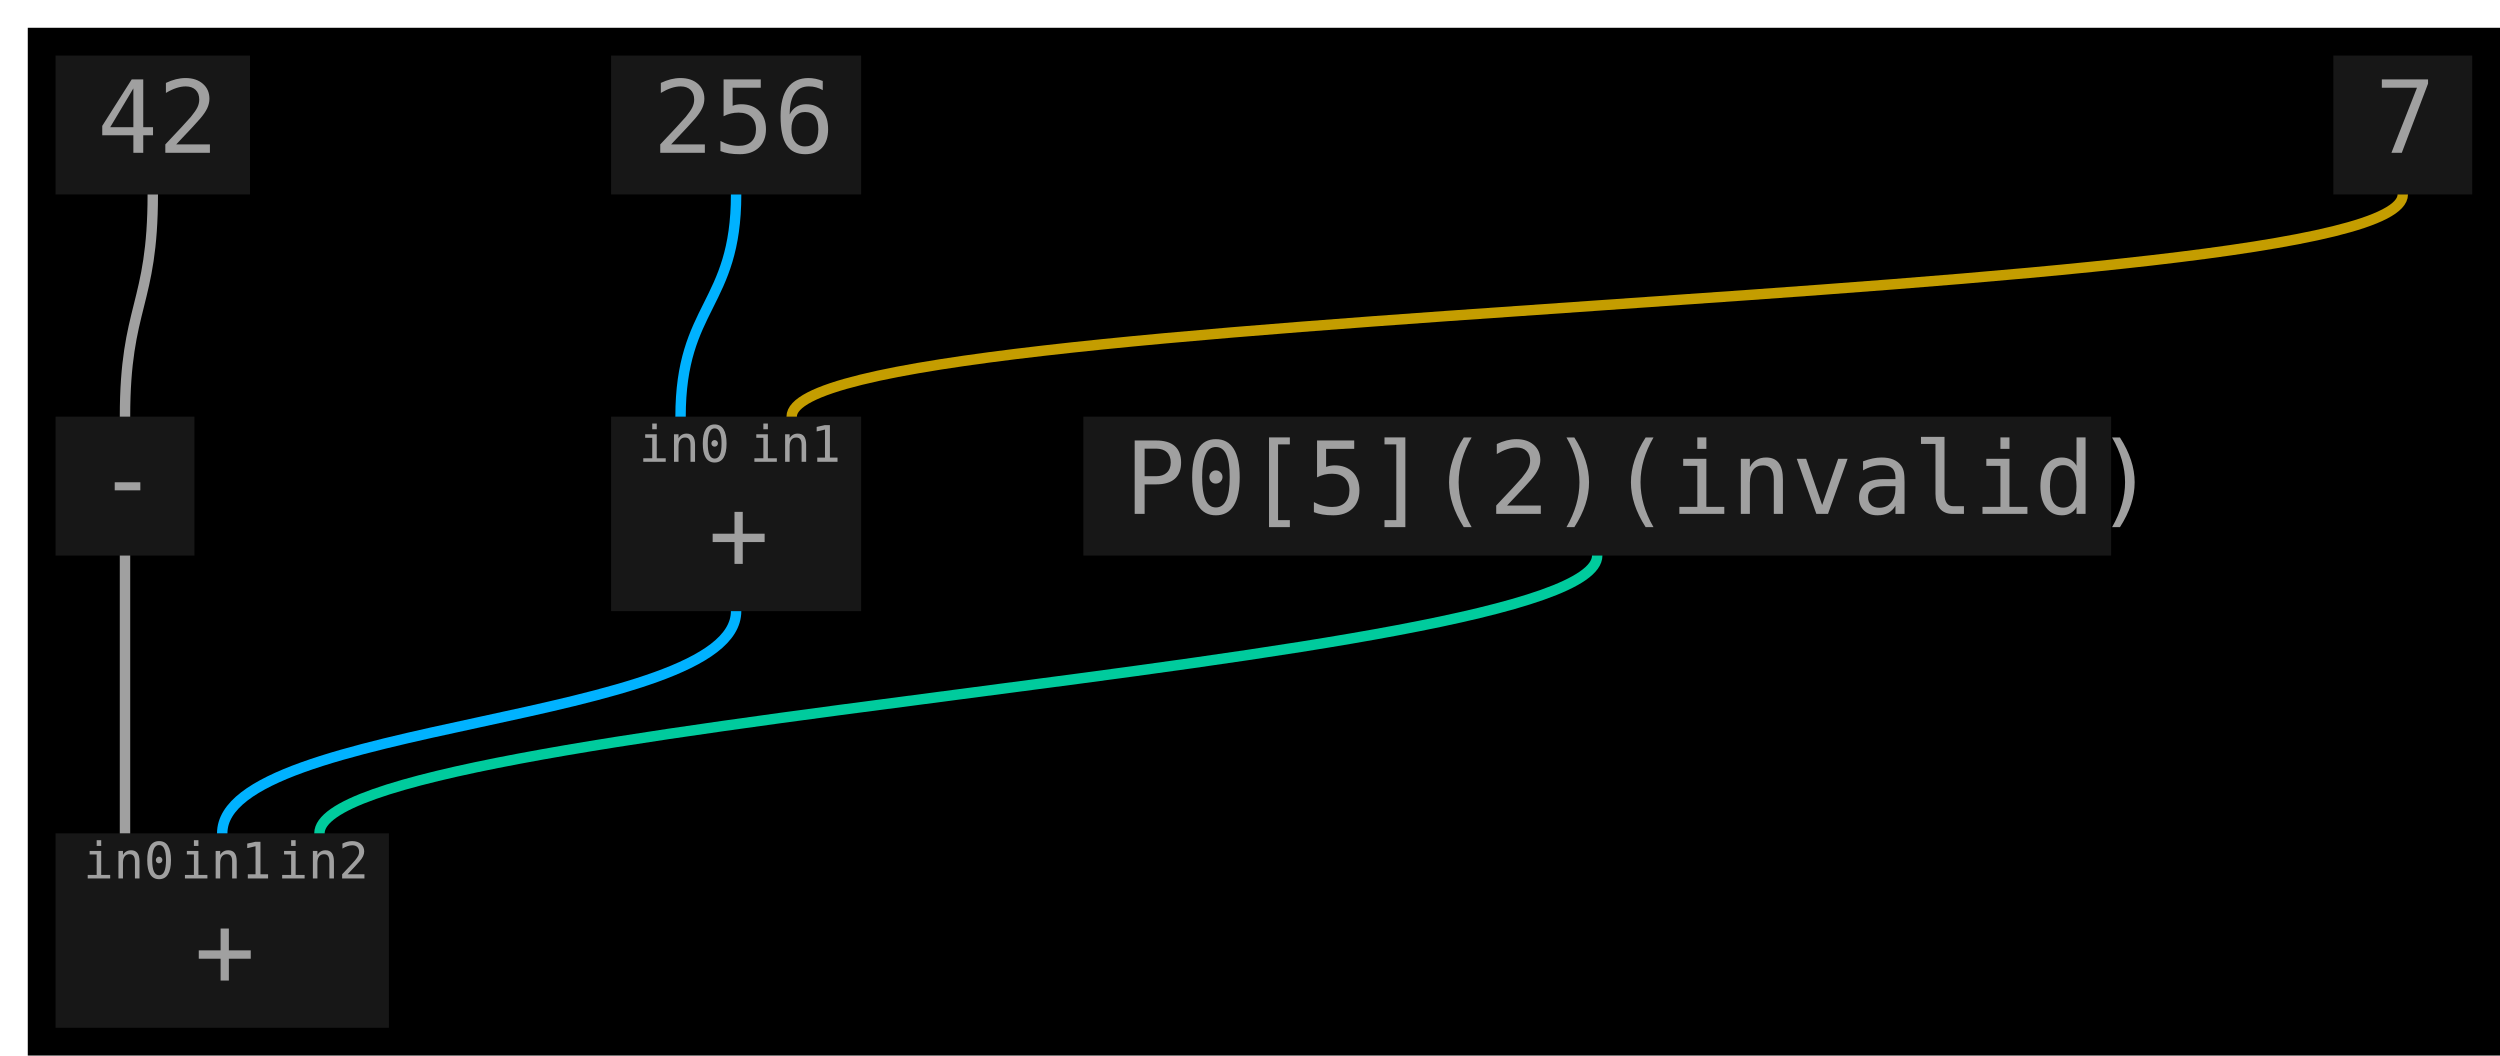
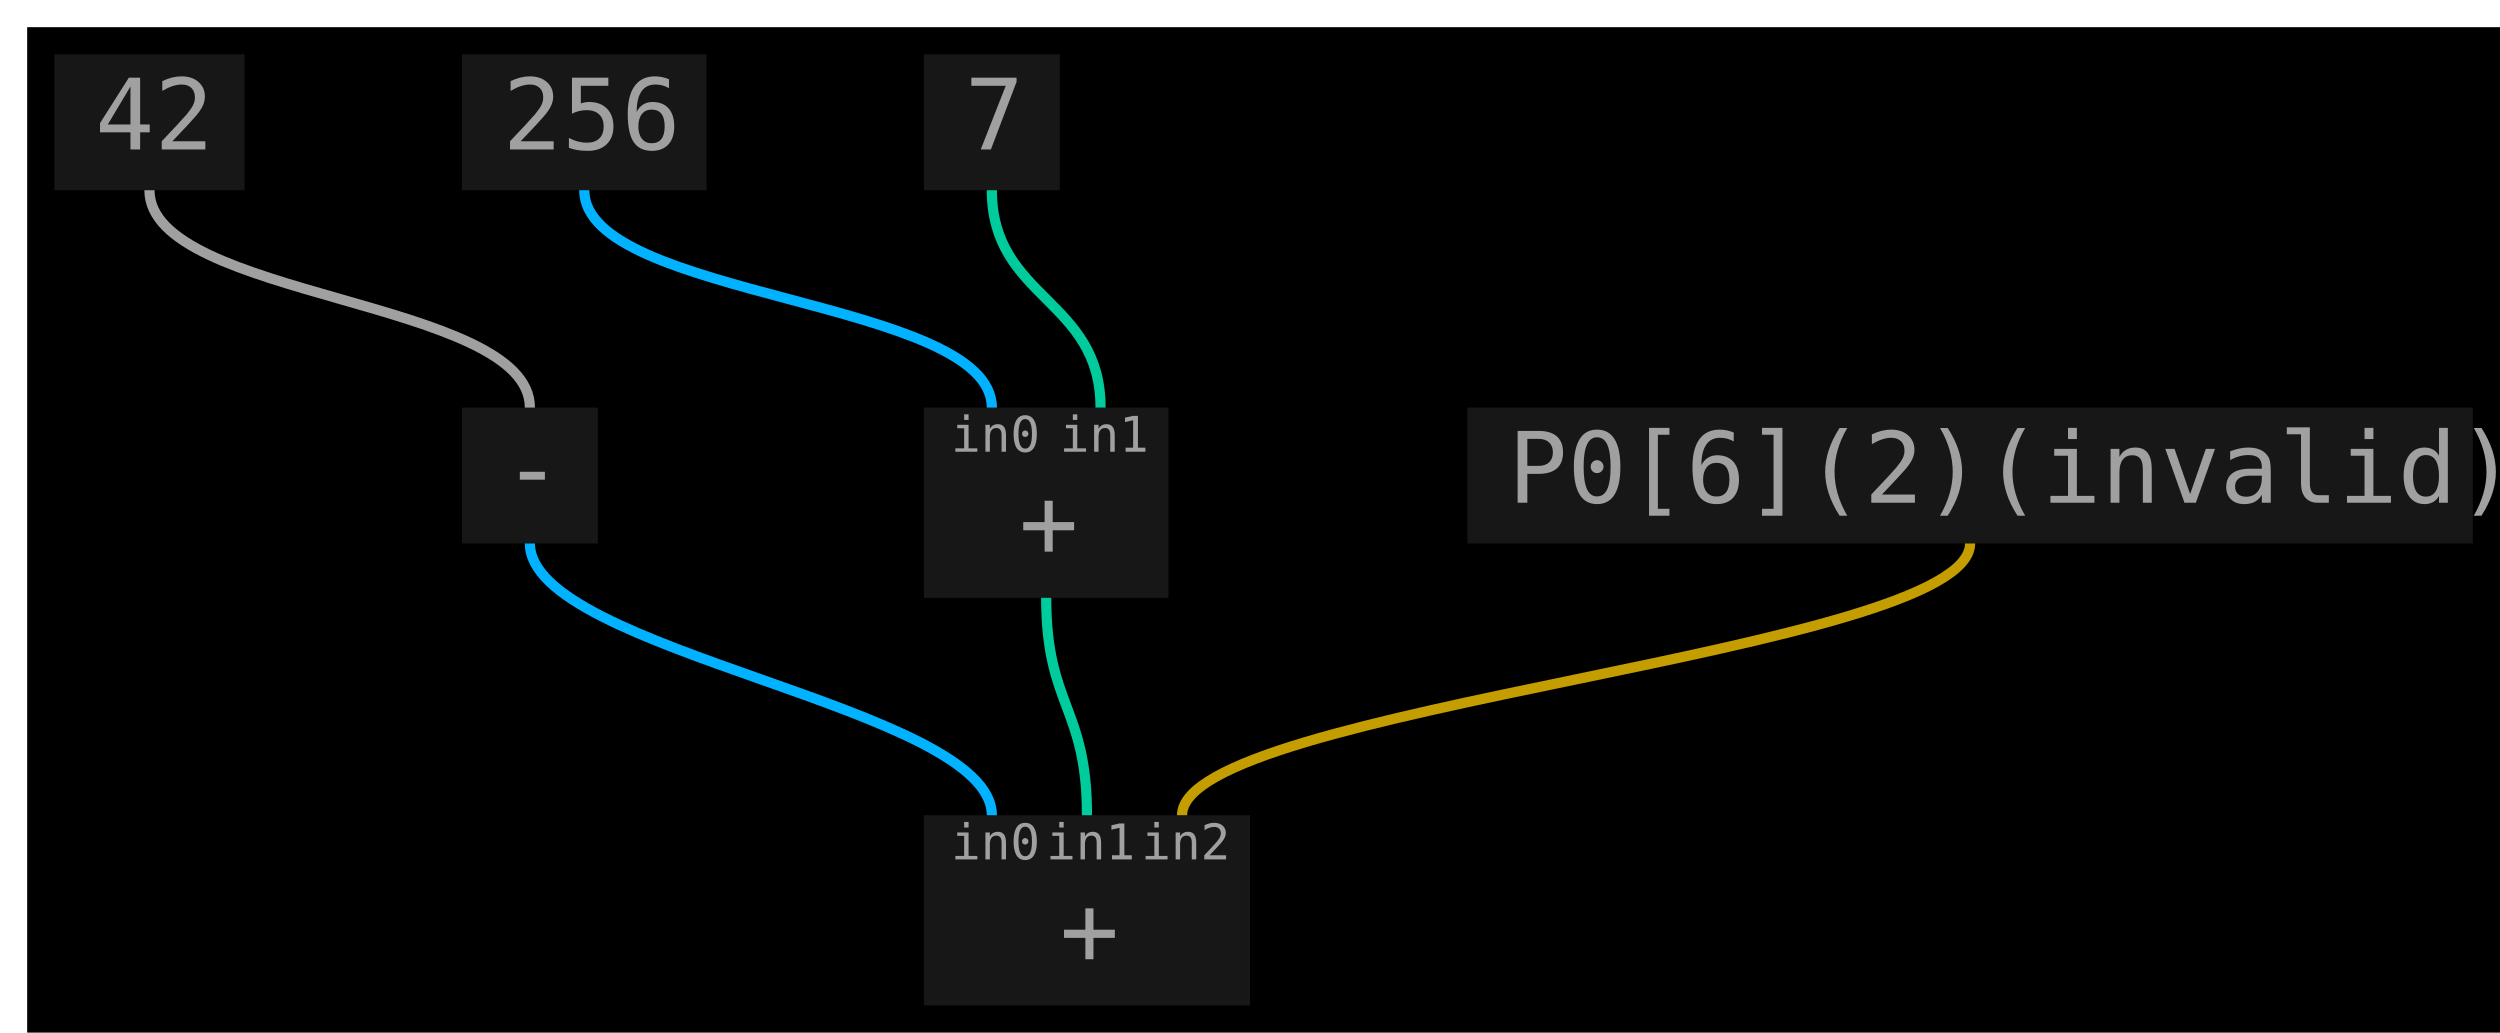
- <svg xmlns="http://www.w3.org/2000/svg" preserveAspectRatio="meet" viewBox="-128 -128 11520 4864" width="100%" height="100%" version="1.1">
-   <rect fill="#000" x="0" y="0" width="11392" height="4736" />
+ <svg xmlns="http://www.w3.org/2000/svg" preserveAspectRatio="meet" viewBox="-128 -128 11776 4864" width="100%" height="100%" version="1.1">
+   <rect fill="#000" x="0" y="0" width="11648" height="4736" />
  <rect fill="#171717" x="128" y="128" width="896" height="640" />
  <polyline stroke="#0000" stroke-width="0" points="128,128 1024,128 1024,768 128,768 128,128" fill="#0000" />
-   <rect fill="#171717" x="128" y="1792" width="640" height="640" />
-   <polyline stroke="#0000" stroke-width="0" points="128,1792 768,1792 768,2432 128,2432 128,1792" fill="#0000" />
-   <rect fill="#171717" x="128" y="3712" width="1536" height="896" />
-   <polyline stroke="#0000" stroke-width="0" points="128,3712 1664,3712 1664,4608 128,4608 128,3712" fill="#0000" />
-   <rect fill="#171717" x="2688" y="128" width="1152" height="640" />
-   <polyline stroke="#0000" stroke-width="0" points="2688,128 3840,128 3840,768 2688,768 2688,128" fill="#0000" />
-   <rect fill="#171717" x="2688" y="1792" width="1152" height="896" />
-   <polyline stroke="#0000" stroke-width="0" points="2688,1792 3840,1792 3840,2688 2688,2688 2688,1792" fill="#0000" />
-   <rect fill="#171717" x="4864" y="1792" width="4736" height="640" />
-   <polyline stroke="#0000" stroke-width="0" points="4864,1792 9600,1792 9600,2432 4864,2432 4864,1792" fill="#0000" />
-   <rect fill="#171717" x="10624" y="128" width="640" height="640" />
-   <polyline stroke="#0000" stroke-width="0" points="10624,128 11264,128 11264,768 10624,768 10624,128" fill="#0000" />
-   <path stroke="#a0a0a0" stroke-width="48" fill="#0000" d="M 576,768 C 576,1280 448,1280 448,1792" />
-   <path stroke="#a0a0a0" stroke-width="48" fill="#0000" d="M 448,2432 C 448,2944 448,3200 448,3712" />
-   <path stroke="#00b2ff" stroke-width="48" fill="#0000" d="M 3264,2688 C 3264,3200 896,3200 896,3712" />
-   <path stroke="#00cb9d" stroke-width="48" fill="#0000" d="M 7232,2432 C 7232,2944 1344,3200 1344,3712" />
-   <path stroke="#00b2ff" stroke-width="48" fill="#0000" d="M 3264,768 C 3264,1280 3008,1280 3008,1792" />
-   <path stroke="#c49d00" stroke-width="48" fill="#0000" d="M 10944,768 C 10944,1280 3520,1280 3520,1792" />
+   <rect fill="#171717" x="2048" y="128" width="1152" height="640" />
+   <polyline stroke="#0000" stroke-width="0" points="2048,128 3200,128 3200,768 2048,768 2048,128" fill="#0000" />
+   <rect fill="#171717" x="2048" y="1792" width="640" height="640" />
+   <polyline stroke="#0000" stroke-width="0" points="2048,1792 2688,1792 2688,2432 2048,2432 2048,1792" fill="#0000" />
+   <rect fill="#171717" x="4224" y="128" width="640" height="640" />
+   <polyline stroke="#0000" stroke-width="0" points="4224,128 4864,128 4864,768 4224,768 4224,128" fill="#0000" />
+   <rect fill="#171717" x="4224" y="1792" width="1152" height="896" />
+   <polyline stroke="#0000" stroke-width="0" points="4224,1792 5376,1792 5376,2688 4224,2688 4224,1792" fill="#0000" />
+   <rect fill="#171717" x="4224" y="3712" width="1536" height="896" />
+   <polyline stroke="#0000" stroke-width="0" points="4224,3712 5760,3712 5760,4608 4224,4608 4224,3712" fill="#0000" />
+   <rect fill="#171717" x="6784" y="1792" width="4736" height="640" />
+   <polyline stroke="#0000" stroke-width="0" points="6784,1792 11520,1792 11520,2432 6784,2432 6784,1792" fill="#0000" />
+   <path stroke="#a0a0a0" stroke-width="48" fill="#0000" d="M 576,768 C 576,1280 2368,1280 2368,1792" />
+   <path stroke="#00b2ff" stroke-width="48" fill="#0000" d="M 2624,768 C 2624,1280 4544,1280 4544,1792" />
+   <path stroke="#00cb9d" stroke-width="48" fill="#0000" d="M 4544,768 C 4544,1280 5056,1280 5056,1792" />
+   <path stroke="#00b2ff" stroke-width="48" fill="#0000" d="M 2368,2432 C 2368,2944 4544,3200 4544,3712" />
+   <path stroke="#00cb9d" stroke-width="48" fill="#0000" d="M 4800,2688 C 4800,3200 4992,3200 4992,3712" />
+   <path stroke="#c49d00" stroke-width="48" fill="#0000" d="M 9152,2432 C 9152,2944 5440,3200 5440,3712" />
  <text fill="#a0a0a0" font-size="464" font-family="monospace" x="320" y="576" textLength="512">42</text>
-   <text fill="#a0a0a0" font-size="464" font-family="monospace" x="320" y="2240" textLength="256">-</text>
-   <text fill="#a0a0a0" font-size="232" font-family="monospace" x="256" y="3920" textLength="384">in0</text>
-   <text fill="#a0a0a0" font-size="232" font-family="monospace" x="704" y="3920" textLength="384">in1</text>
-   <text fill="#a0a0a0" font-size="232" font-family="monospace" x="1152" y="3920" textLength="384">in2</text>
-   <text fill="#a0a0a0" font-size="464" font-family="monospace" x="768" y="4416" textLength="256">+</text>
-   <text fill="#a0a0a0" font-size="464" font-family="monospace" x="2880" y="576" textLength="768">256</text>
-   <text fill="#a0a0a0" font-size="232" font-family="monospace" x="2816" y="2000" textLength="384">in0</text>
-   <text fill="#a0a0a0" font-size="232" font-family="monospace" x="3328" y="2000" textLength="384">in1</text>
-   <text fill="#a0a0a0" font-size="464" font-family="monospace" x="3136" y="2496" textLength="256">+</text>
-   <text fill="#a0a0a0" font-size="464" font-family="monospace" x="5056" y="2240" textLength="4352">P0[5](2)(invalid)</text>
-   <text fill="#a0a0a0" font-size="464" font-family="monospace" x="10816" y="576" textLength="256">7</text>
+   <text fill="#a0a0a0" font-size="464" font-family="monospace" x="2240" y="576" textLength="768">256</text>
+   <text fill="#a0a0a0" font-size="464" font-family="monospace" x="2240" y="2240" textLength="256">-</text>
+   <text fill="#a0a0a0" font-size="464" font-family="monospace" x="4416" y="576" textLength="256">7</text>
+   <text fill="#a0a0a0" font-size="232" font-family="monospace" x="4352" y="2000" textLength="384">in0</text>
+   <text fill="#a0a0a0" font-size="232" font-family="monospace" x="4864" y="2000" textLength="384">in1</text>
+   <text fill="#a0a0a0" font-size="464" font-family="monospace" x="4672" y="2496" textLength="256">+</text>
+   <text fill="#a0a0a0" font-size="232" font-family="monospace" x="4352" y="3920" textLength="384">in0</text>
+   <text fill="#a0a0a0" font-size="232" font-family="monospace" x="4800" y="3920" textLength="384">in1</text>
+   <text fill="#a0a0a0" font-size="232" font-family="monospace" x="5248" y="3920" textLength="384">in2</text>
+   <text fill="#a0a0a0" font-size="464" font-family="monospace" x="4864" y="4416" textLength="256">+</text>
+   <text fill="#a0a0a0" font-size="464" font-family="monospace" x="6976" y="2240" textLength="4352">P0[6](2)(invalid)</text>
</svg>
